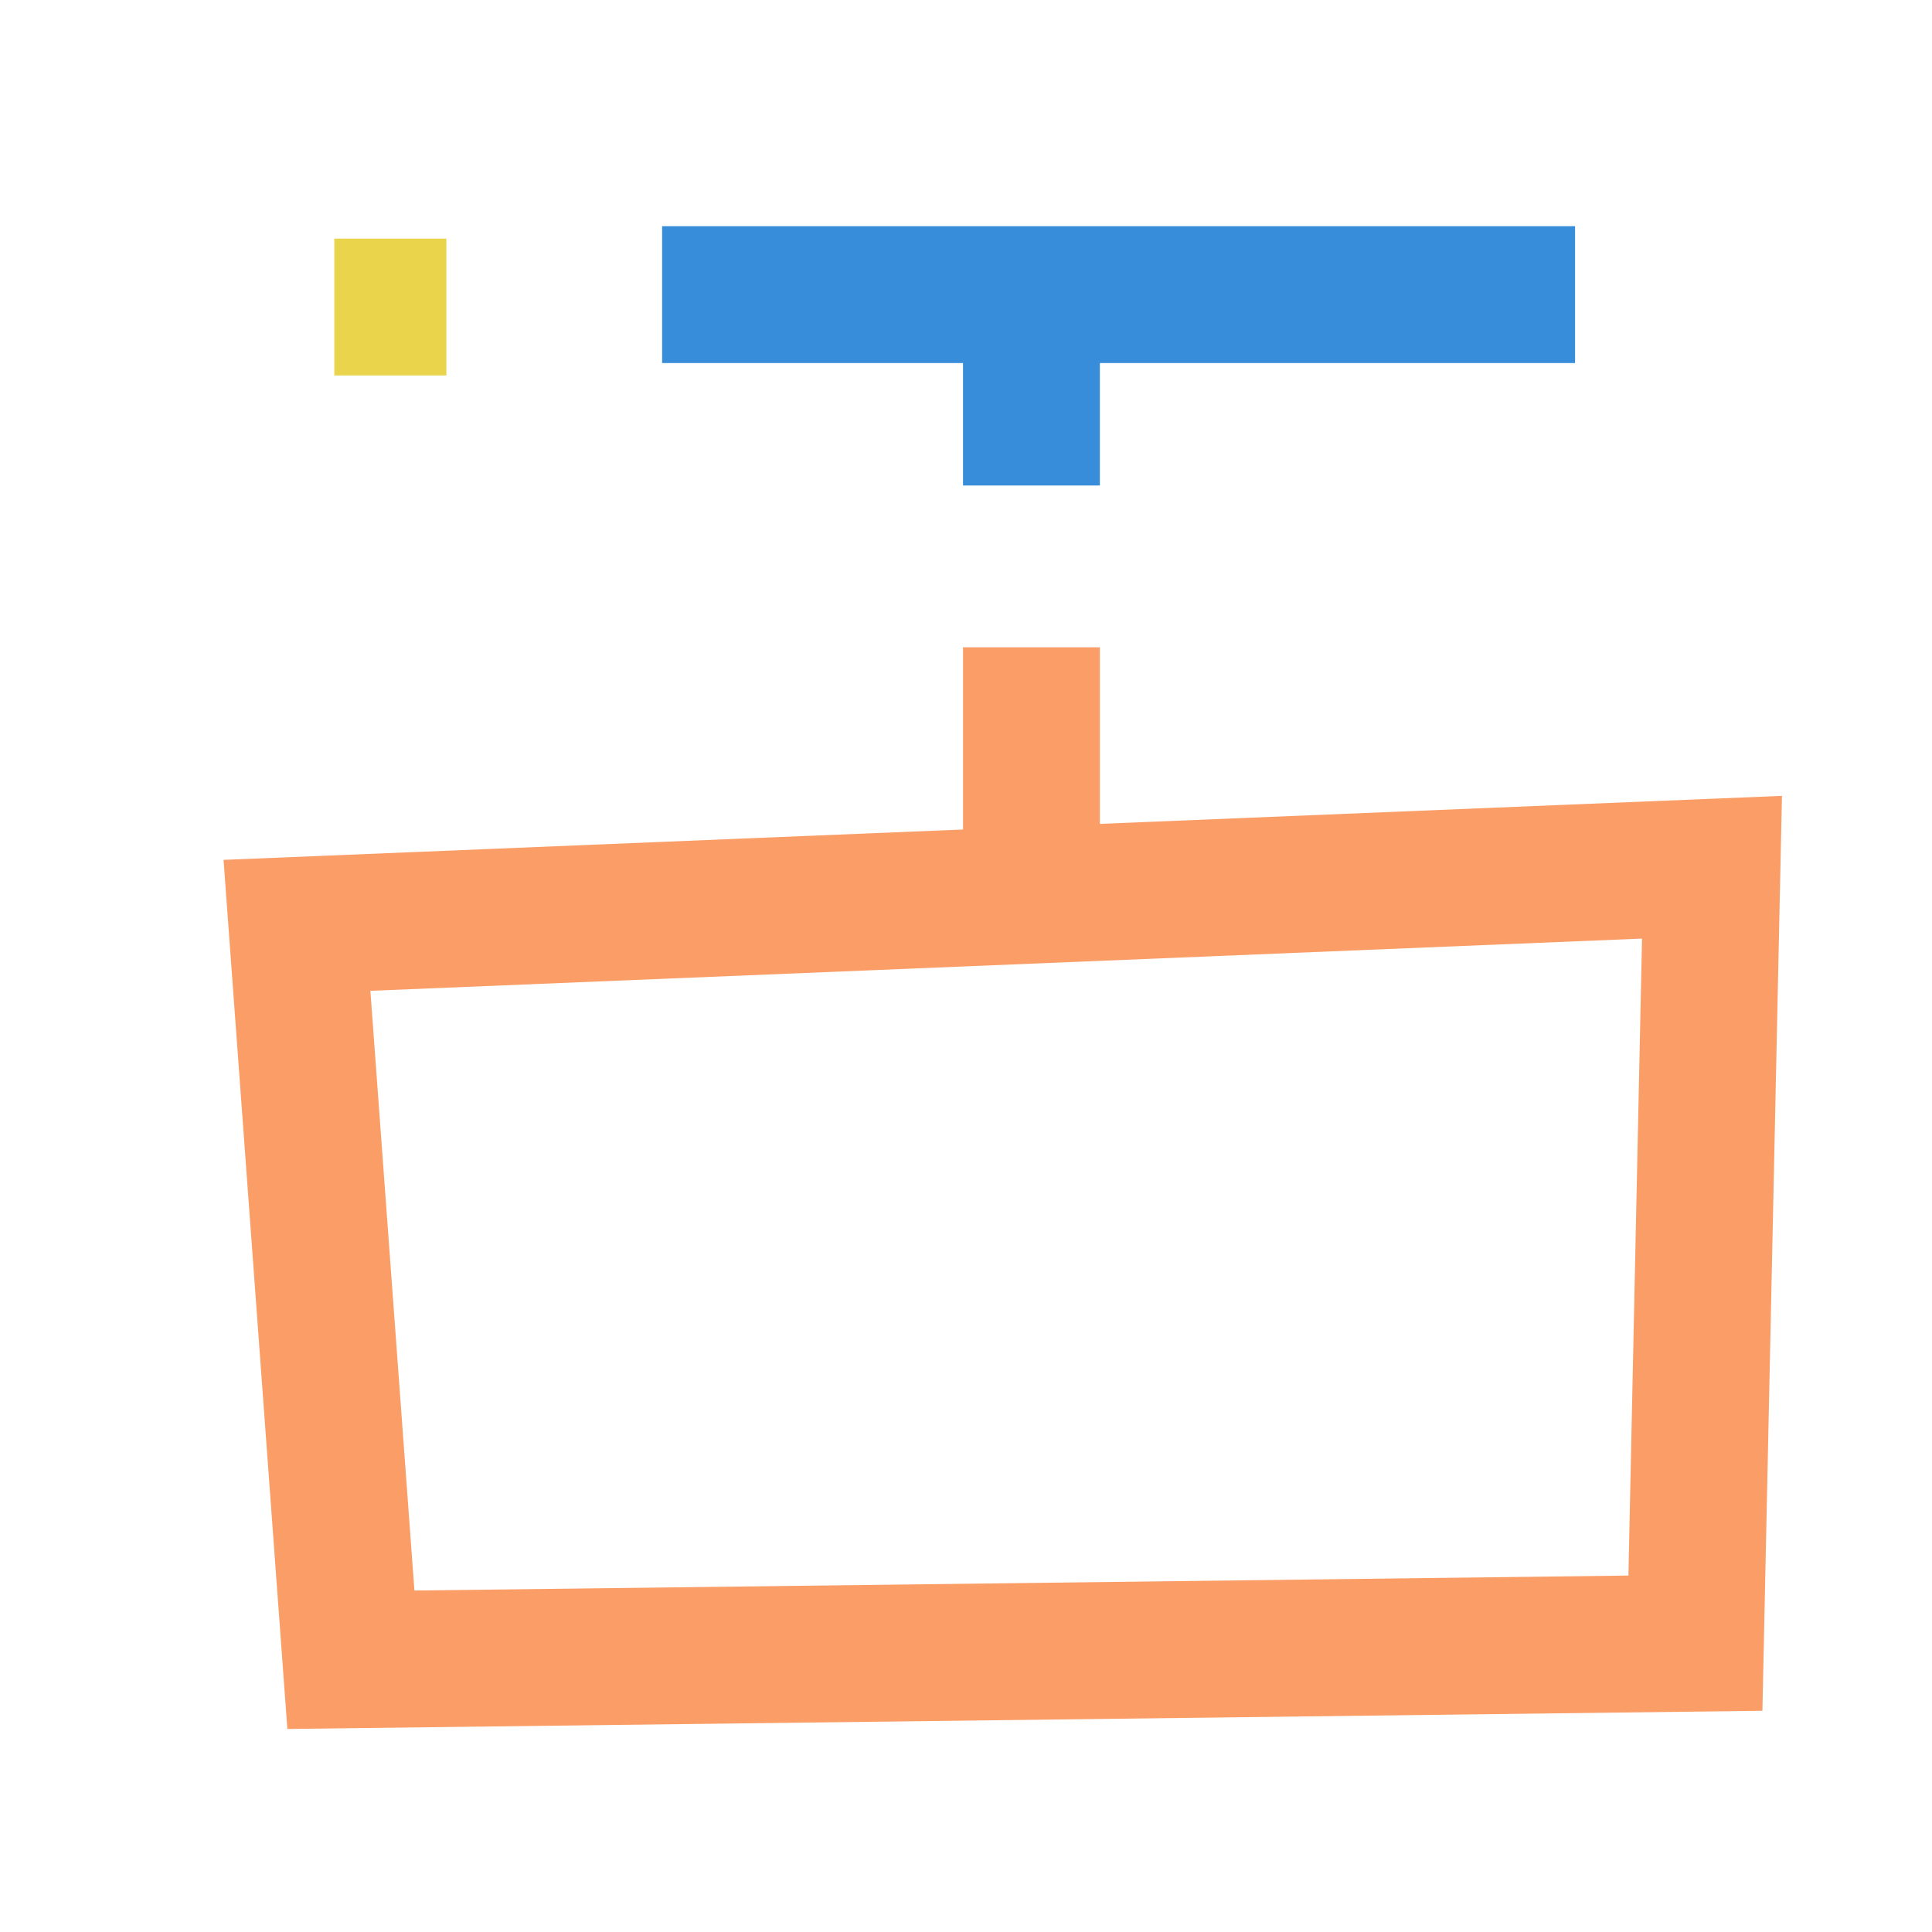
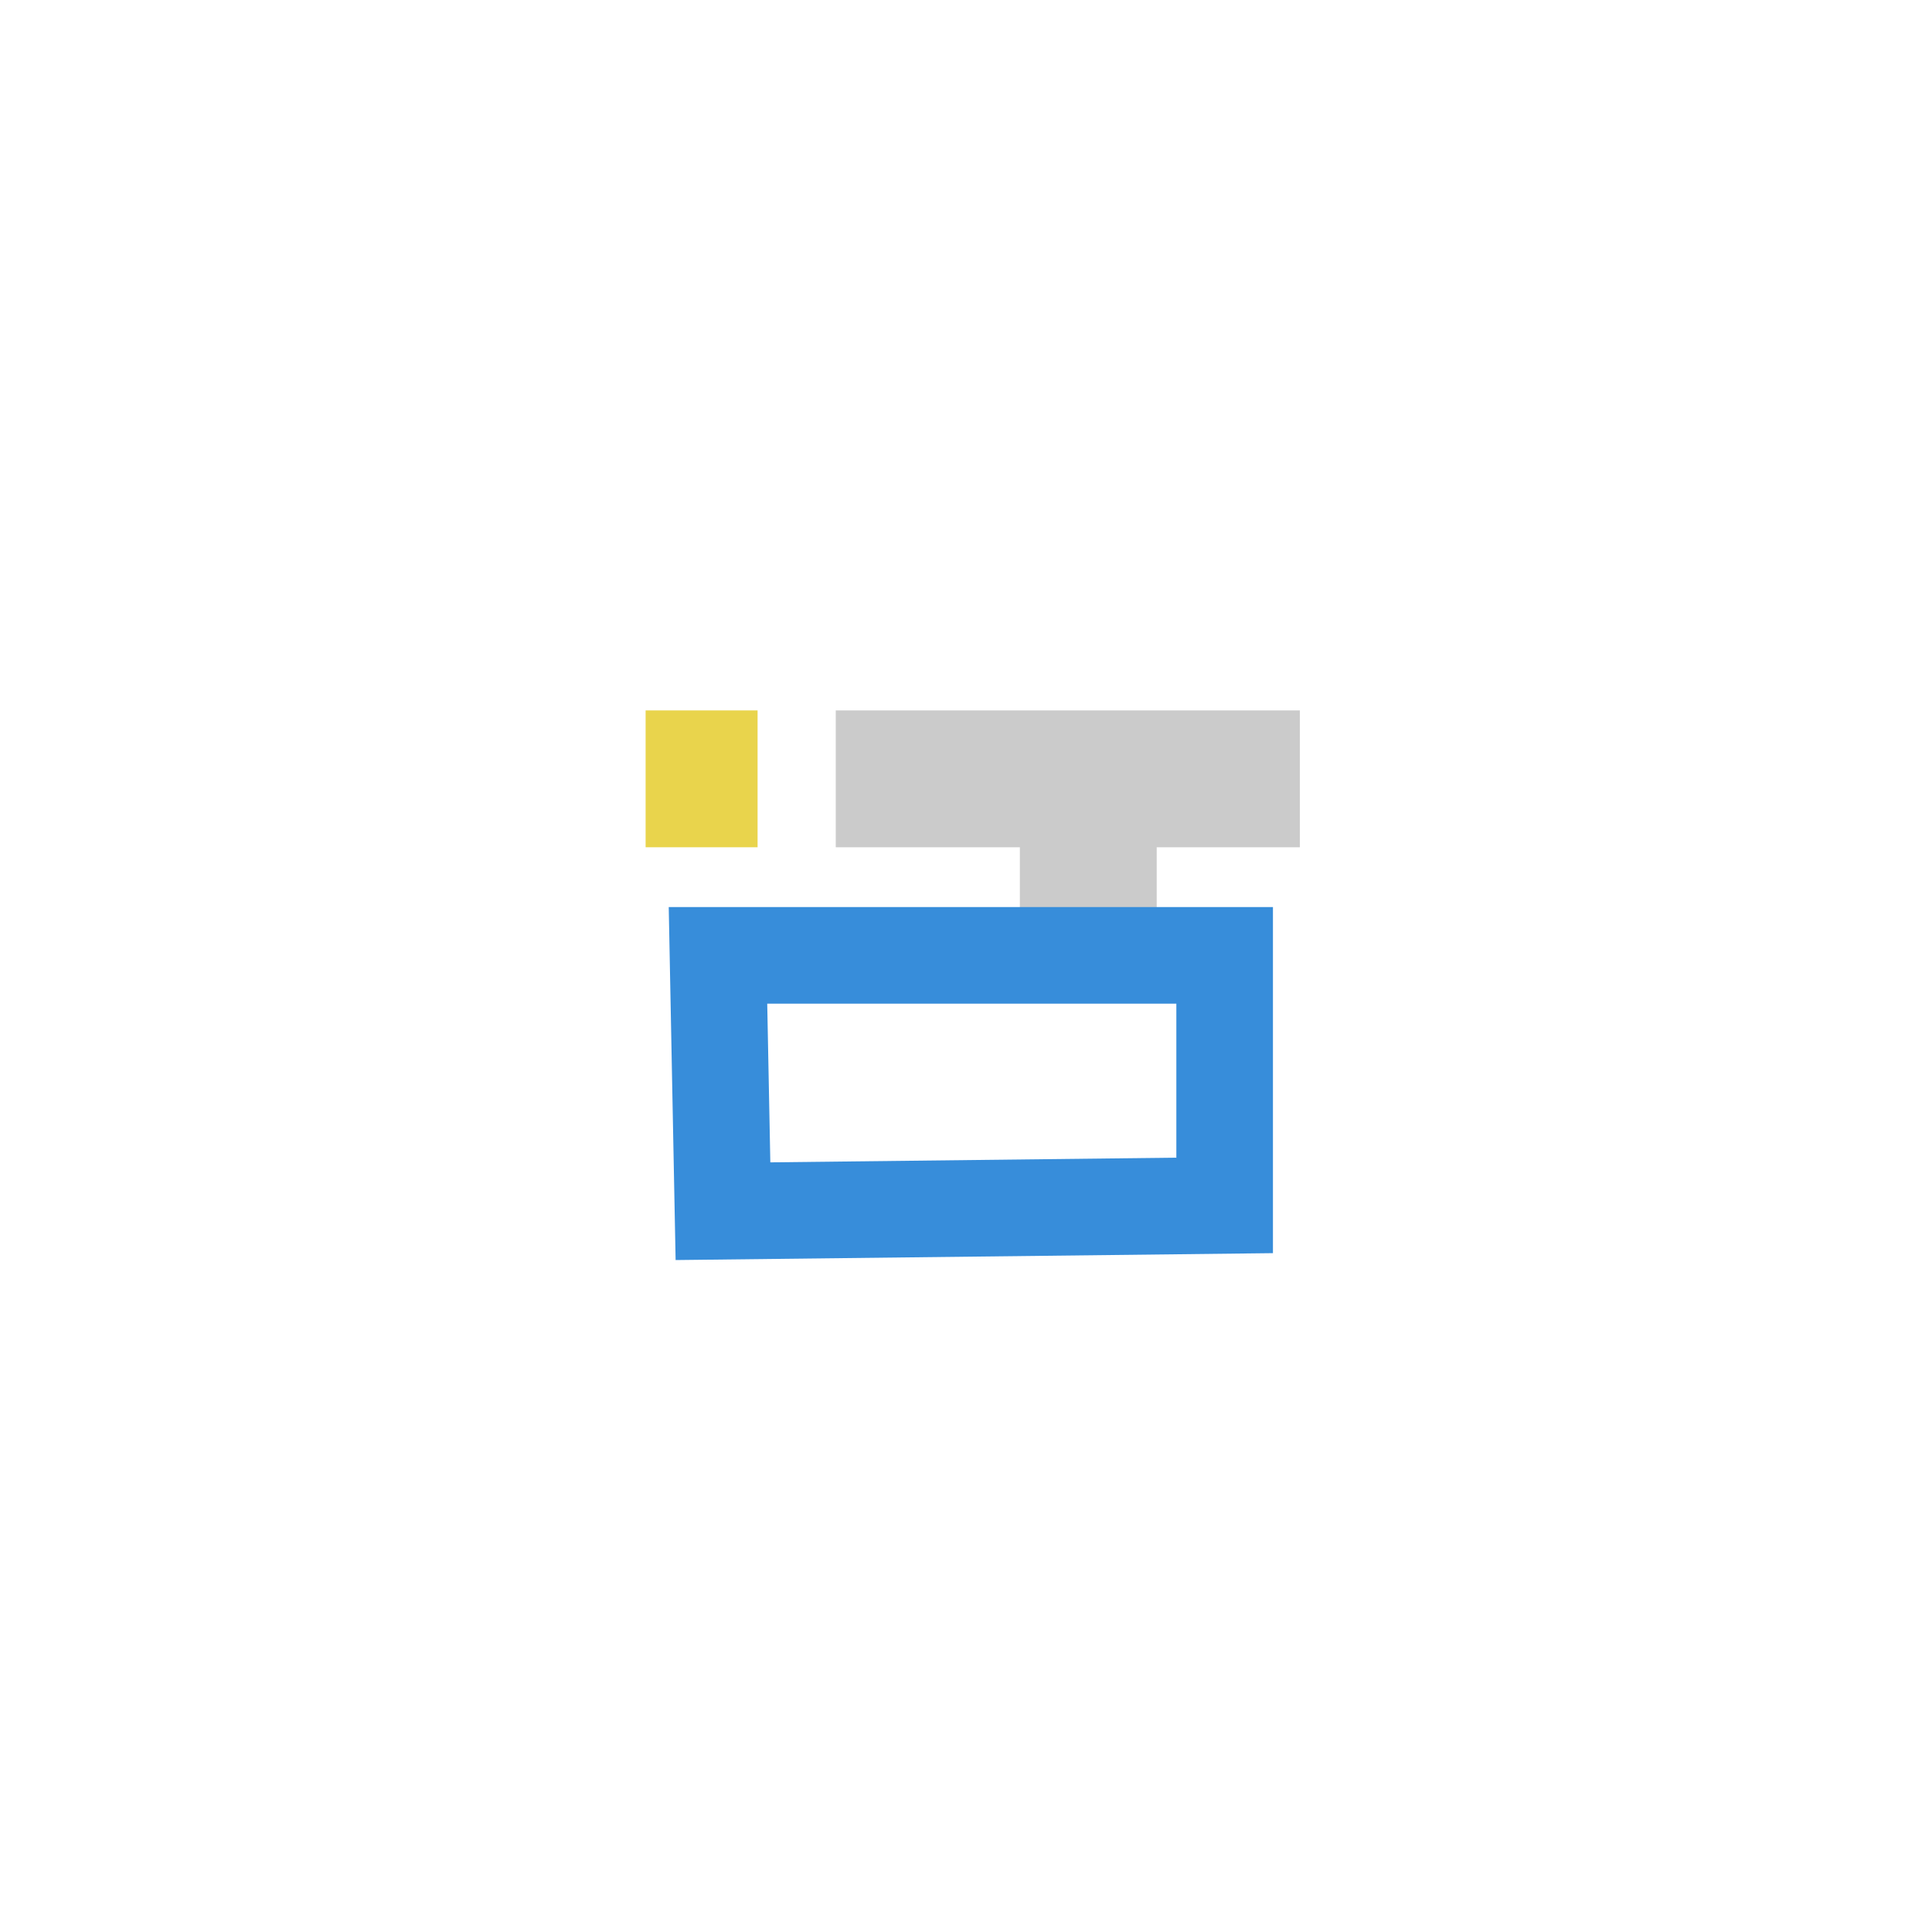
<svg xmlns="http://www.w3.org/2000/svg" xmlns:xlink="http://www.w3.org/1999/xlink" version="1.1" preserveAspectRatio="xMidYMid meet" viewBox="0 0 240 240" width="240" height="240">
  <defs>
-     <path d="M55.45 38.14L41.53 38.14" id="bfk3WpWa" />
-     <path d="M195.66 36.6L82.25 36.6" id="a1T6PPvn9Q" />
-     <path d="M212.67 107.73L210.61 204.12L43.59 206.18L36.89 114.95L212.67 107.73Z" id="e20Q9RrSp6" />
-     <path d="M128.13 80.41L128.13 105.15" id="a5kPrHleo" />
-     <path d="M128.13 60.31L128.13 38.14" id="ecKLDIdLI" />
+     <path d="M94.11 96.75L80.2 96.75" id="c54rXFEmGb" />
+     <path d="M161.47 96.75L103.82 96.75" id="e1zMg4apkU" />
+     <path d="M135.19 113.62L135.19 91.46" id="b5QqPSjA" />
+     <path d="M152.13 118.68L152.13 149.74L89.81 150.46L89.19 118.68L152.13 118.68Z" id="h1qUYanIo4" />
  </defs>
  <g>
    <g>
      <g>
        <g>
-           <use xlink:href="#bfk3WpWa" opacity="1" fill-opacity="0" stroke="#e9d44c" stroke-width="17" stroke-opacity="1" />
+           <use xlink:href="#c54rXFEmGb" opacity="1" fill-opacity="0" stroke="#e9d44c" stroke-width="17" stroke-opacity="1" />
        </g>
      </g>
      <g>
        <g>
-           <use xlink:href="#a1T6PPvn9Q" opacity="1" fill-opacity="0" stroke="#378dda" stroke-width="17" stroke-opacity="1" />
+           <use xlink:href="#e1zMg4apkU" opacity="1" fill-opacity="0" stroke="#cbcbcb" stroke-width="17" stroke-opacity="1" />
        </g>
      </g>
      <g>
        <g>
-           <use xlink:href="#e20Q9RrSp6" opacity="1" fill-opacity="0" stroke="#fa9d66" stroke-width="17" stroke-opacity="1" />
+           <use xlink:href="#b5QqPSjA" opacity="1" fill-opacity="0" stroke="#cbcbcb" stroke-width="17" stroke-opacity="1" />
        </g>
      </g>
      <g>
        <g>
-           <use xlink:href="#a5kPrHleo" opacity="1" fill-opacity="0" stroke="#fa9d66" stroke-width="17" stroke-opacity="1" />
-         </g>
-       </g>
-       <g>
-         <g>
-           <use xlink:href="#ecKLDIdLI" opacity="1" fill-opacity="0" stroke="#378dda" stroke-width="17" stroke-opacity="1" />
+           <use xlink:href="#h1qUYanIo4" opacity="1" fill-opacity="0" stroke="#378dda" stroke-width="12" stroke-opacity="1" />
        </g>
      </g>
    </g>
  </g>
</svg>
